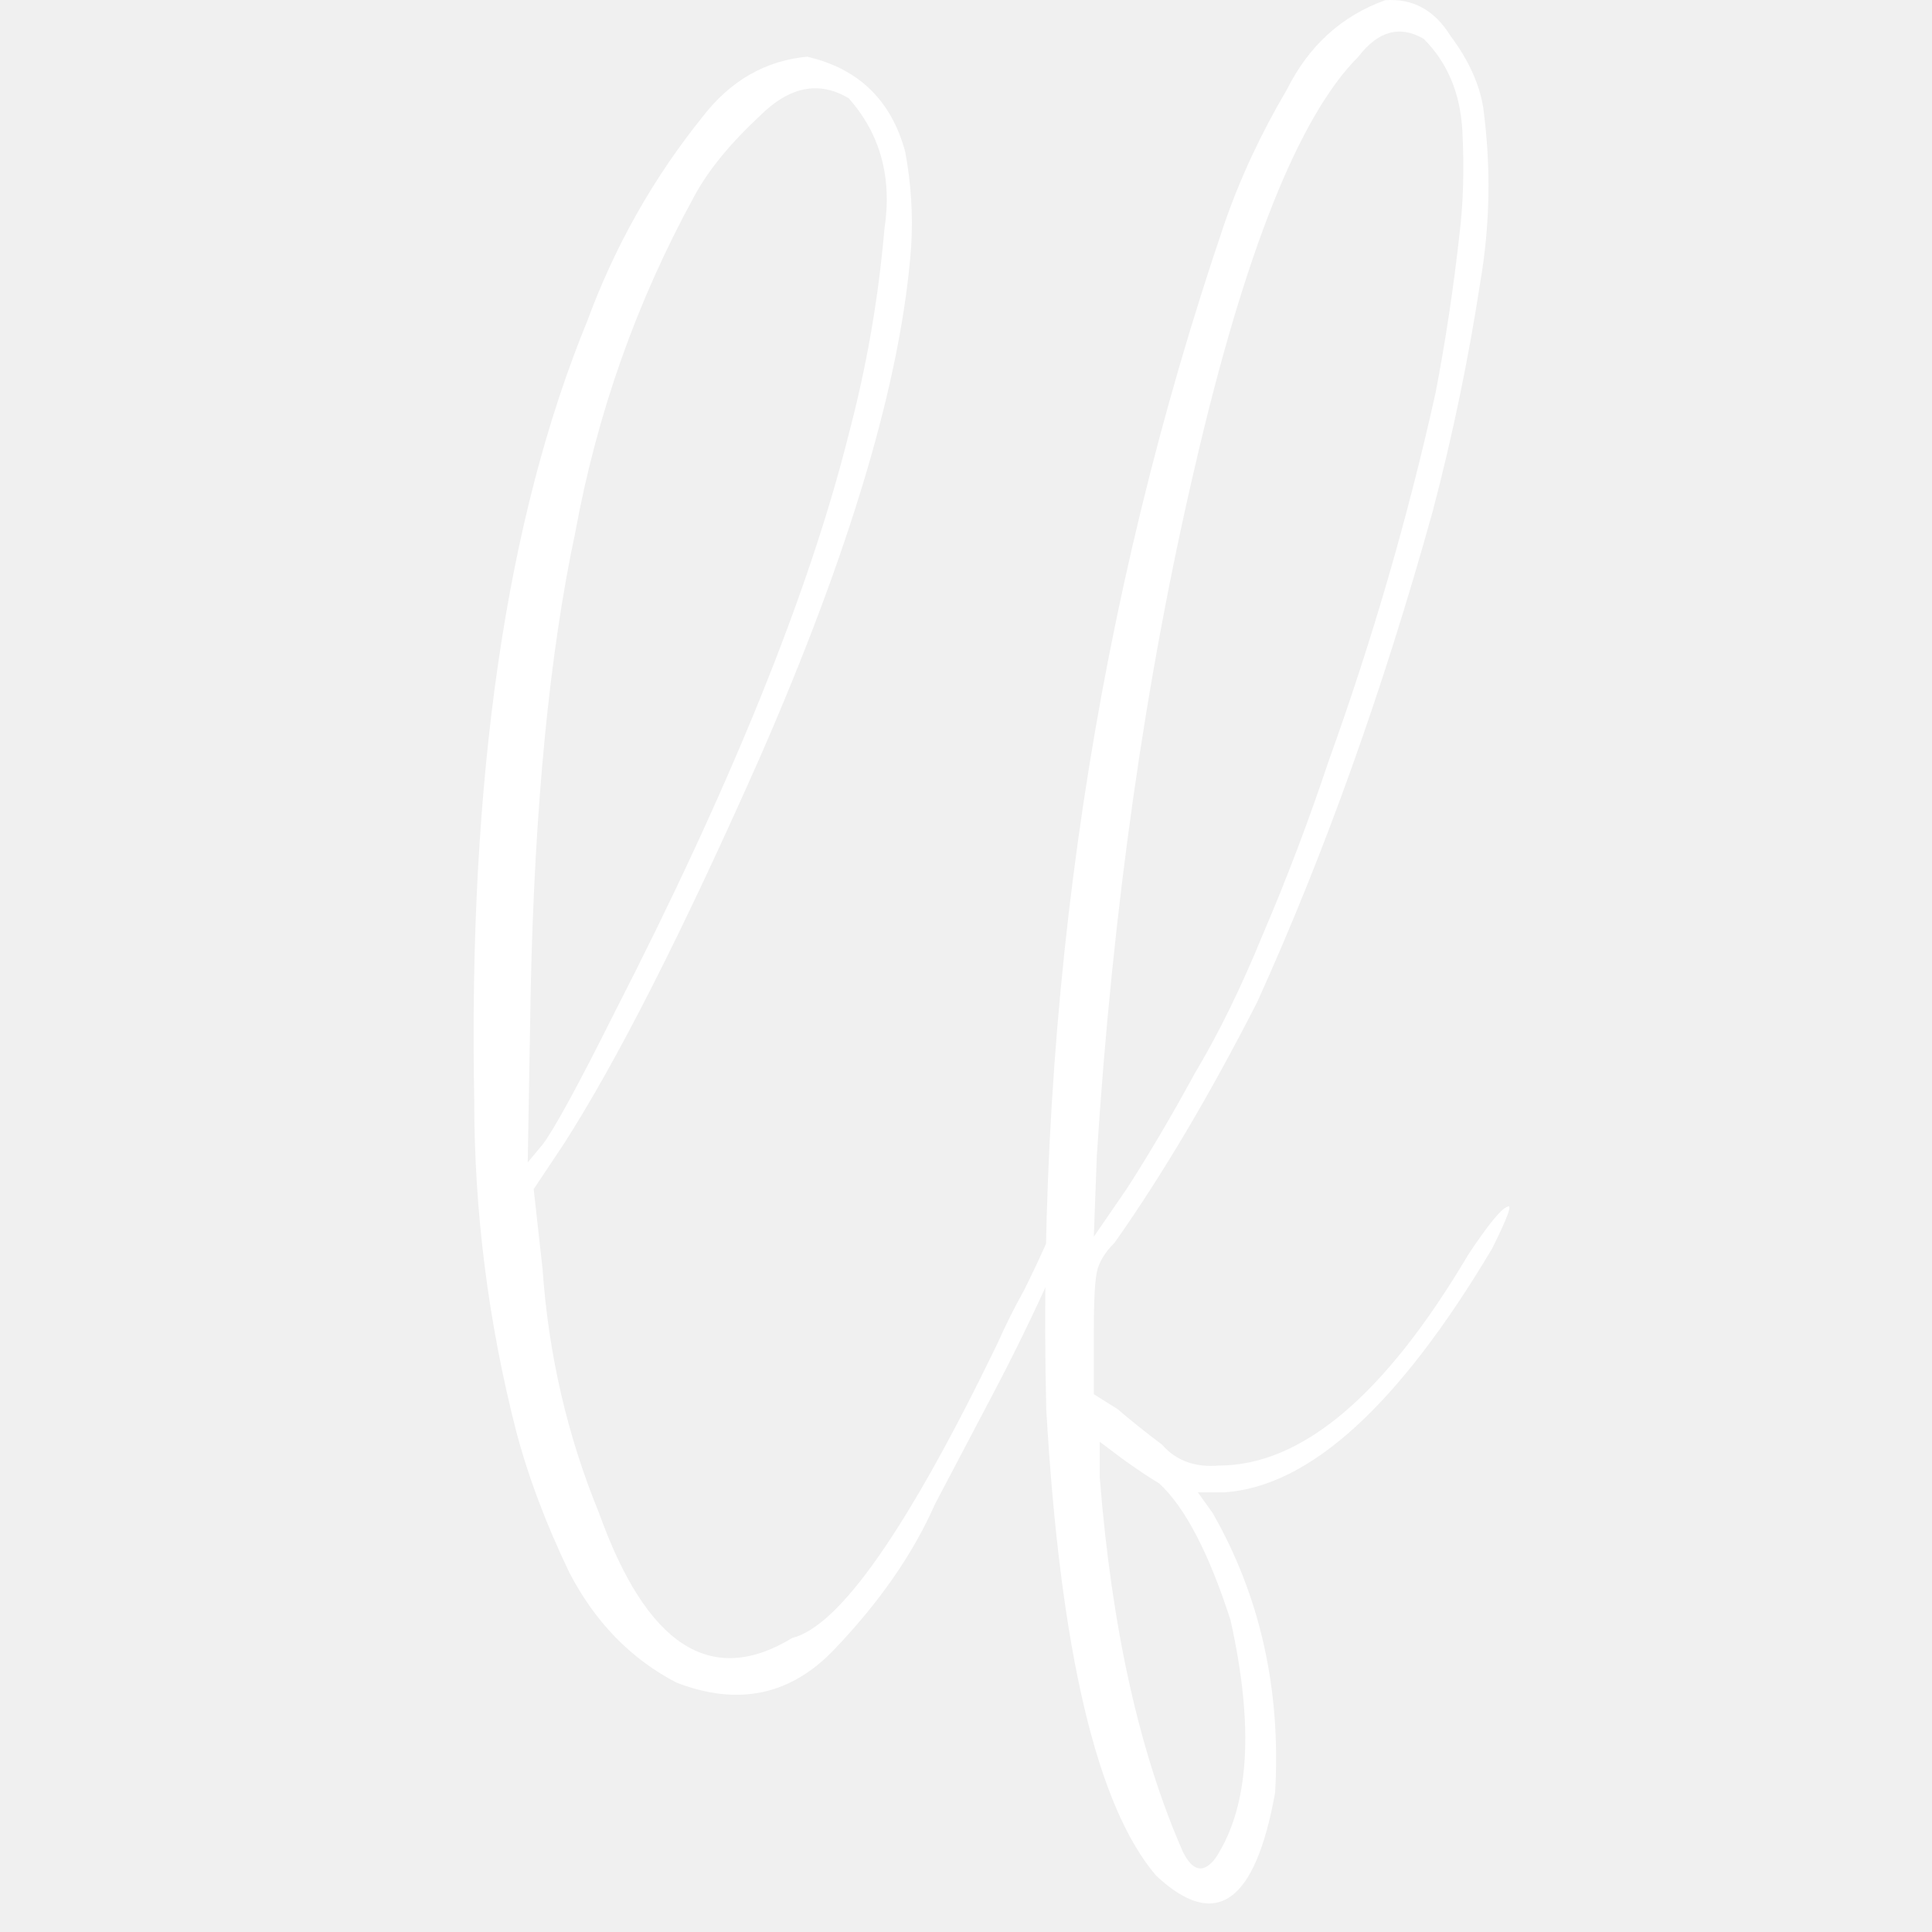
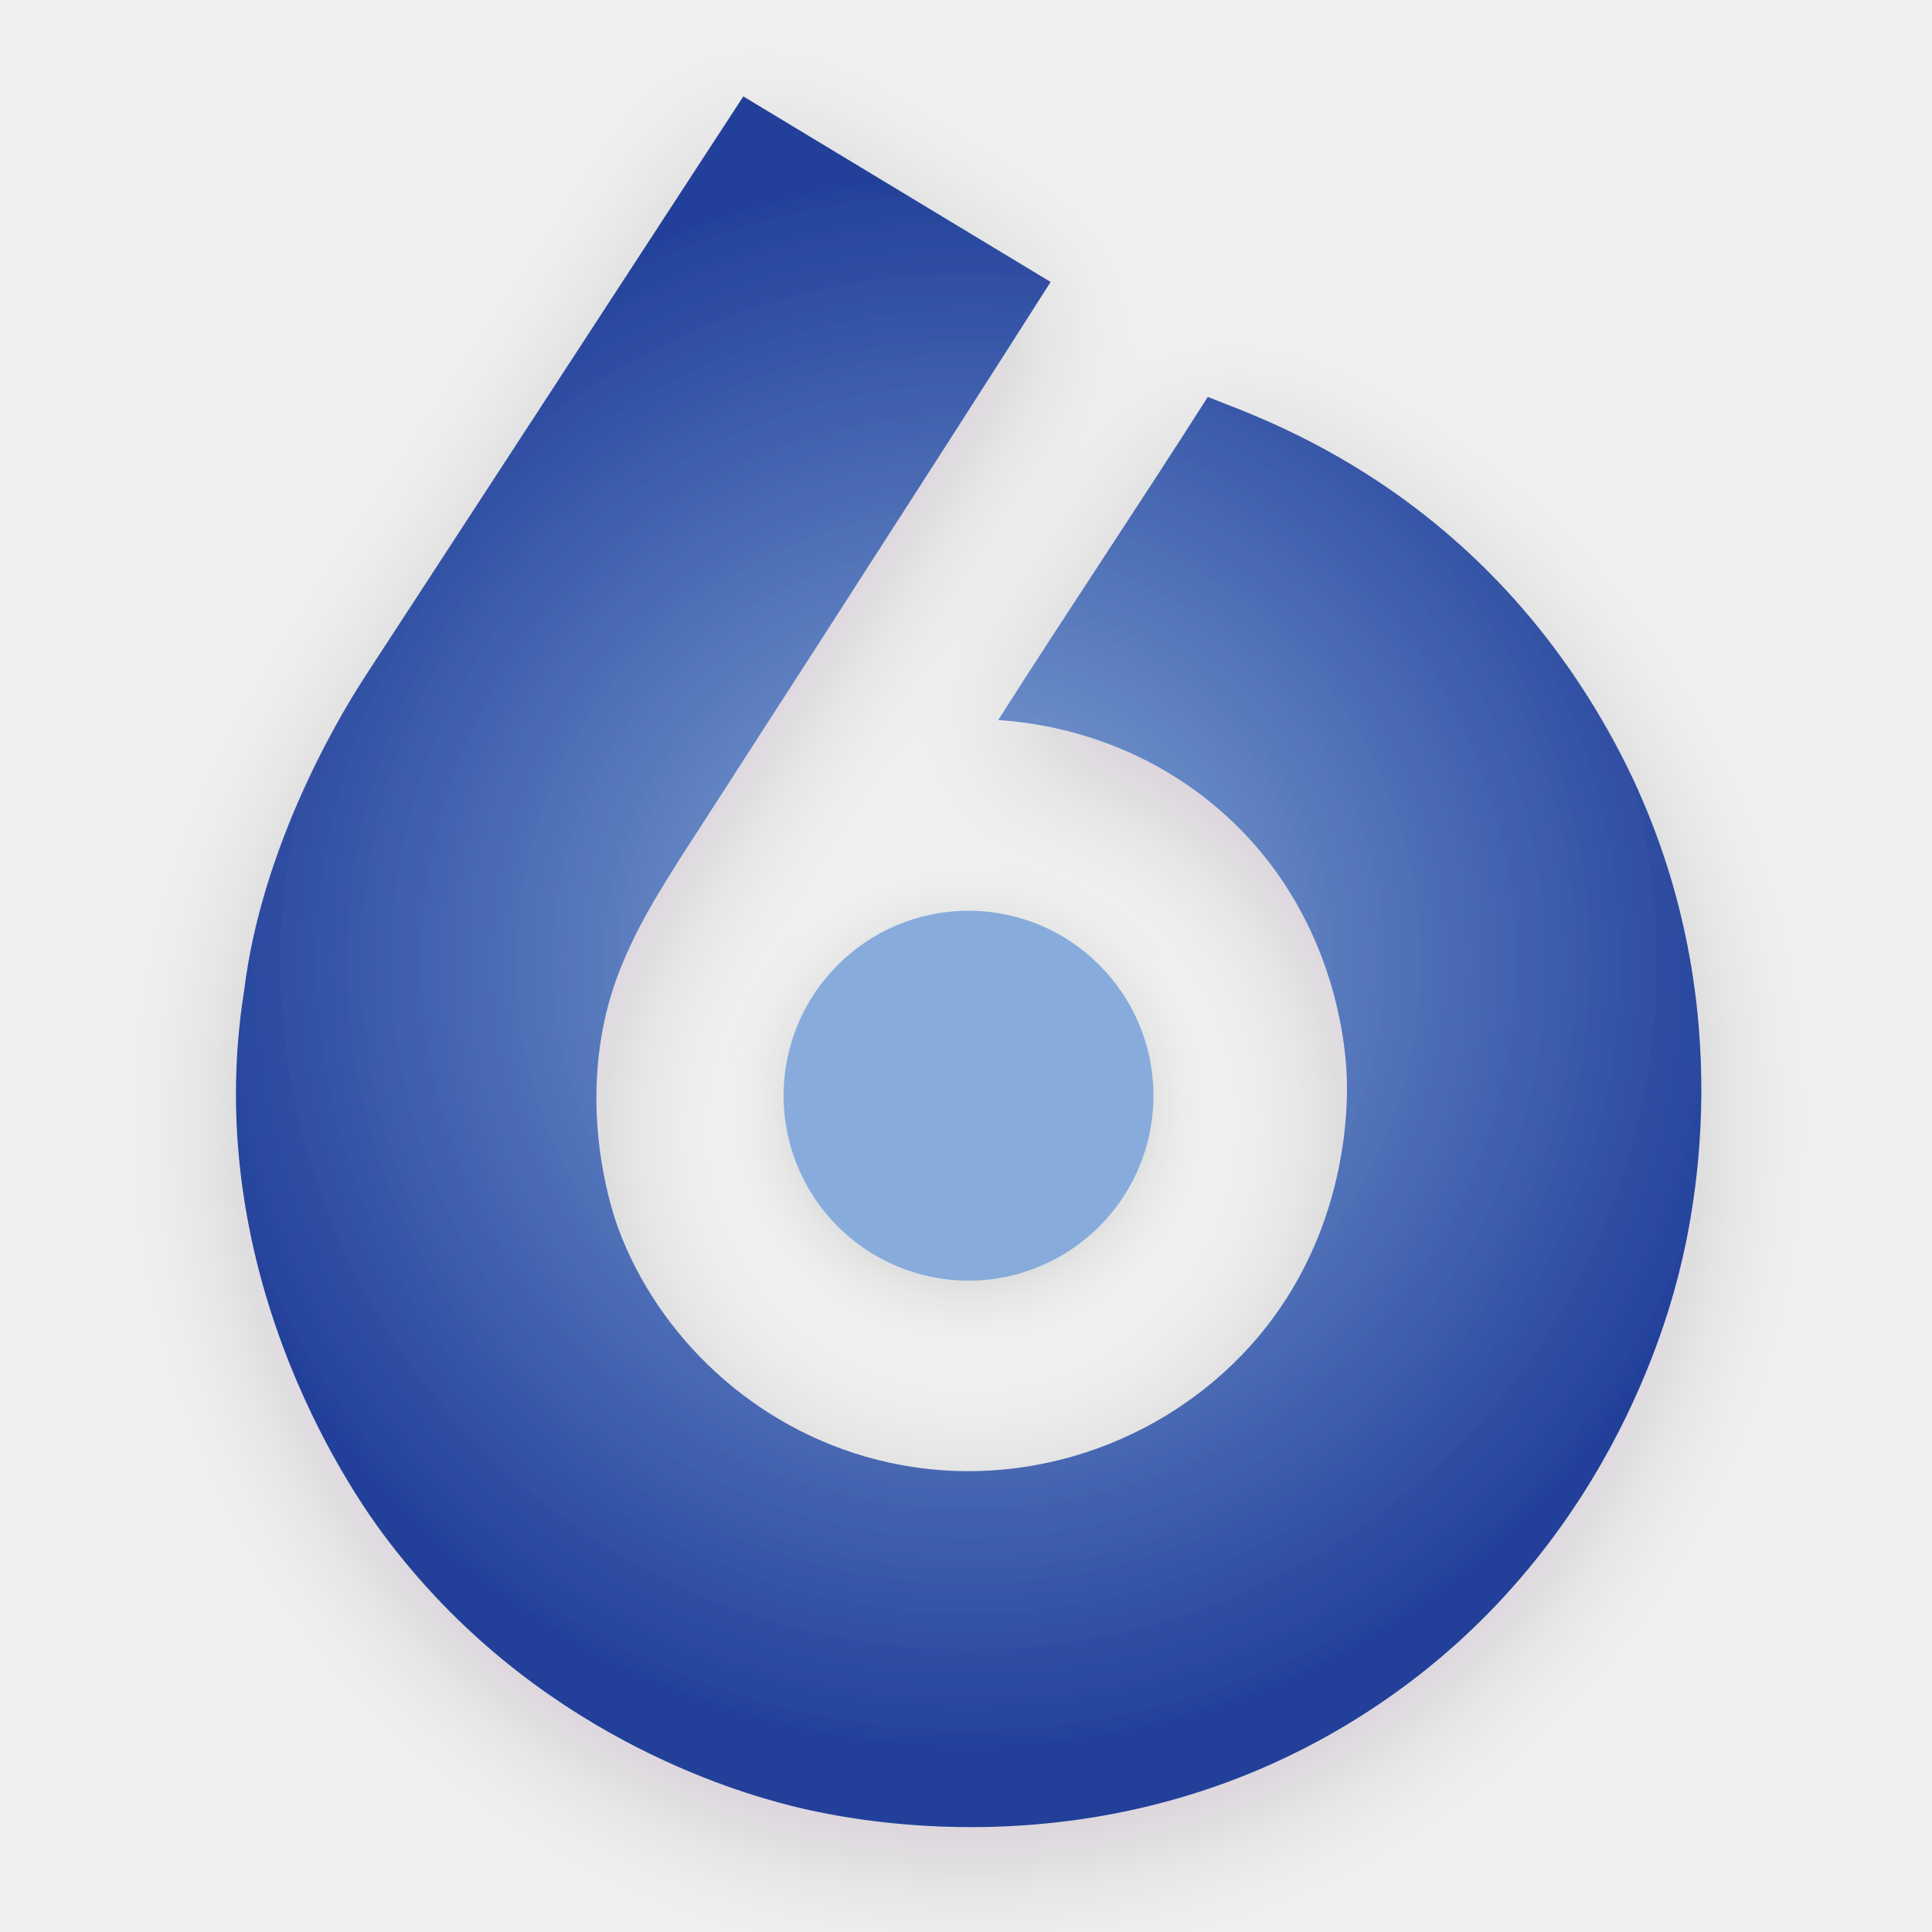
- <svg xmlns="http://www.w3.org/2000/svg" width="26" height="26" viewBox="0 0 26 26" fill="none">
-   <path d="M14.542 16.043C14.568 16.07 14.568 16.096 14.542 16.123C14.542 16.203 14.515 16.283 14.462 16.363C14.435 16.443 14.408 16.536 14.382 16.643C14.302 16.829 14.222 17.003 14.142 17.163C13.902 17.696 13.648 18.216 13.382 18.723C13.115 19.23 12.848 19.736 12.582 20.243C12.288 20.91 11.835 21.563 11.222 22.203C10.635 22.816 9.928 22.963 9.102 22.643C8.488 22.323 8.008 21.829 7.662 21.163C7.342 20.496 7.102 19.856 6.942 19.243C6.568 17.776 6.382 16.296 6.382 14.803C6.302 10.483 6.808 6.99 7.902 4.323C8.275 3.31 8.795 2.39 9.462 1.563C9.835 1.083 10.302 0.816 10.862 0.763C11.555 0.923 11.995 1.35 12.182 2.043C12.262 2.47 12.288 2.896 12.262 3.323C12.128 5.11 11.448 7.403 10.222 10.203C9.182 12.55 8.302 14.283 7.582 15.403L7.182 16.003L7.302 17.083C7.382 18.23 7.635 19.323 8.062 20.363C8.702 22.149 9.568 22.709 10.662 22.043C11.302 21.883 12.222 20.563 13.422 18.083C13.528 17.843 13.648 17.603 13.782 17.363C13.888 17.149 13.995 16.923 14.102 16.683C14.182 16.549 14.248 16.416 14.302 16.283C14.355 16.203 14.395 16.136 14.422 16.083C14.475 16.056 14.515 16.043 14.542 16.043ZM7.142 13.323L7.102 15.643L7.302 15.403C7.462 15.19 7.782 14.603 8.262 13.643C9.835 10.576 10.888 7.976 11.422 5.843C11.662 4.936 11.822 4.016 11.902 3.083C12.008 2.39 11.848 1.803 11.422 1.323C11.022 1.083 10.622 1.163 10.222 1.563C9.822 1.936 9.528 2.296 9.342 2.643C8.568 4.056 8.035 5.563 7.742 7.163C7.395 8.79 7.195 10.843 7.142 13.323Z" fill="white" />
-   <path d="M19.76 16.883C20.026 16.483 20.2 16.27 20.28 16.243C20.36 16.189 20.293 16.376 20.08 16.803C18.826 18.91 17.627 20.003 16.48 20.083H16.12L16.32 20.363C16.96 21.483 17.24 22.736 17.16 24.123C16.893 25.616 16.36 25.989 15.56 25.243C14.76 24.309 14.267 22.216 14.08 18.963C13.947 13.416 14.746 8.096 16.48 3.003C16.693 2.39 16.973 1.79 17.32 1.203C17.613 0.616 18.053 0.216 18.64 0.003C19.013 -0.024 19.306 0.136 19.52 0.483C19.76 0.803 19.907 1.123 19.96 1.443C20.067 2.243 20.053 3.03 19.92 3.803C19.76 4.843 19.547 5.87 19.28 6.883C18.613 9.283 17.826 11.483 16.92 13.483C16.28 14.736 15.64 15.816 15 16.723C14.867 16.856 14.787 16.989 14.76 17.123C14.733 17.256 14.72 17.523 14.72 17.923V18.763L15.04 18.963C15.226 19.123 15.427 19.283 15.64 19.443C15.826 19.656 16.08 19.75 16.4 19.723C17.52 19.723 18.64 18.776 19.76 16.883ZM14.76 15.563L14.72 16.643L15.16 16.003C15.453 15.55 15.76 15.03 16.08 14.443C16.4 13.909 16.706 13.283 17 12.563C17.32 11.816 17.613 11.043 17.88 10.243C18.466 8.616 18.947 6.963 19.32 5.283C19.453 4.59 19.56 3.883 19.64 3.163C19.693 2.736 19.706 2.27 19.68 1.763C19.653 1.256 19.48 0.843 19.16 0.523C18.84 0.336 18.547 0.416 18.28 0.763C17.48 1.563 16.747 3.403 16.08 6.283C15.413 9.136 14.973 12.229 14.76 15.563ZM16.56 21.803C16.267 20.896 15.947 20.283 15.6 19.963C15.466 19.883 15.306 19.776 15.12 19.643L14.8 19.403V19.883C14.96 21.91 15.333 23.59 15.92 24.923C16.053 25.189 16.2 25.216 16.36 25.003C16.813 24.309 16.88 23.243 16.56 21.803Z" fill="white" />
+ <svg xmlns="http://www.w3.org/2000/svg" id="Logo" viewBox="0 0 192 192">
+   <defs>
+     <style>
+       .cls-1 {
+         fill: #87acdb;
+         filter: url(#drop-shadow-2);
+       }
+ 
+       .cls-2 {
+         fill: url(#radial-gradient);
+         filter: url(#drop-shadow-1);
+       }
+     </style>
+     <radialGradient id="radial-gradient" cx="96.25" cy="95.58" fx="96.25" fy="95.58" r="79.68" gradientUnits="userSpaceOnUse">
+       <stop offset="0" stop-color="#87acdb" />
+       <stop offset="1" stop-color="#213f99" />
+     </radialGradient>
+     <filter id="drop-shadow-1" filterUnits="userSpaceOnUse">
+       <feOffset dx="0" dy="3" />
+       <feGaussianBlur result="blur" stdDeviation="6" />
+       <feFlood flood-color="#231f20" flood-opacity=".16" />
+       <feComposite in2="blur" operator="in" />
+       <feComposite in="SourceGraphic" />
+     </filter>
+     <filter id="drop-shadow-2" filterUnits="userSpaceOnUse">
+       <feOffset dx="0" dy="1" />
+       <feGaussianBlur result="blur-2" stdDeviation="3" />
+       <feFlood flood-color="#231f20" flood-opacity=".12" />
+       <feComposite in2="blur-2" operator="in" />
+       <feComposite in="SourceGraphic" />
+     </filter>
+   </defs>
+   <g id="Blue2">
+     <g>
+       <path class="cls-2" d="M120.02,39.46c-6.86,10.78-13.96,21.32-20.82,32.1,3.22,.2,13.4,1.25,22.39,9.27,10.93,9.75,12.04,22.61,12.22,25.56,.13,2.16,.76,16.7-10.41,28.28-9.03,9.36-22.87,13.78-36.19,10.41-12.34-3.12-21.83-12.32-25.79-23.07-.45-1.22-3.98-11.24-.9-22.39,1.7-6.18,5.5-11.75,7.07-14.31,0,0,26.35-40.8,36.82-57.29l-30.54-18.44-37.32,57.23c-3.96,6.01-10.63,18.32-12.27,31.5-4.69,29.12,11.89,51.6,13.86,54.23,14.71,19.77,35.1,25.56,40.49,26.92,4.89,1.23,30.69,7.18,56.1-8.6,23.84-14.79,30.6-38.3,32.12-44.34,1.59-6.28,6.22-28.11-5.66-51.35-13.63-26.44-35.86-33.57-41.16-35.72Z" />
+       <circle class="cls-1" cx="96.25" cy="108.89" r="18.38" />
+     </g>
+   </g>
</svg>
